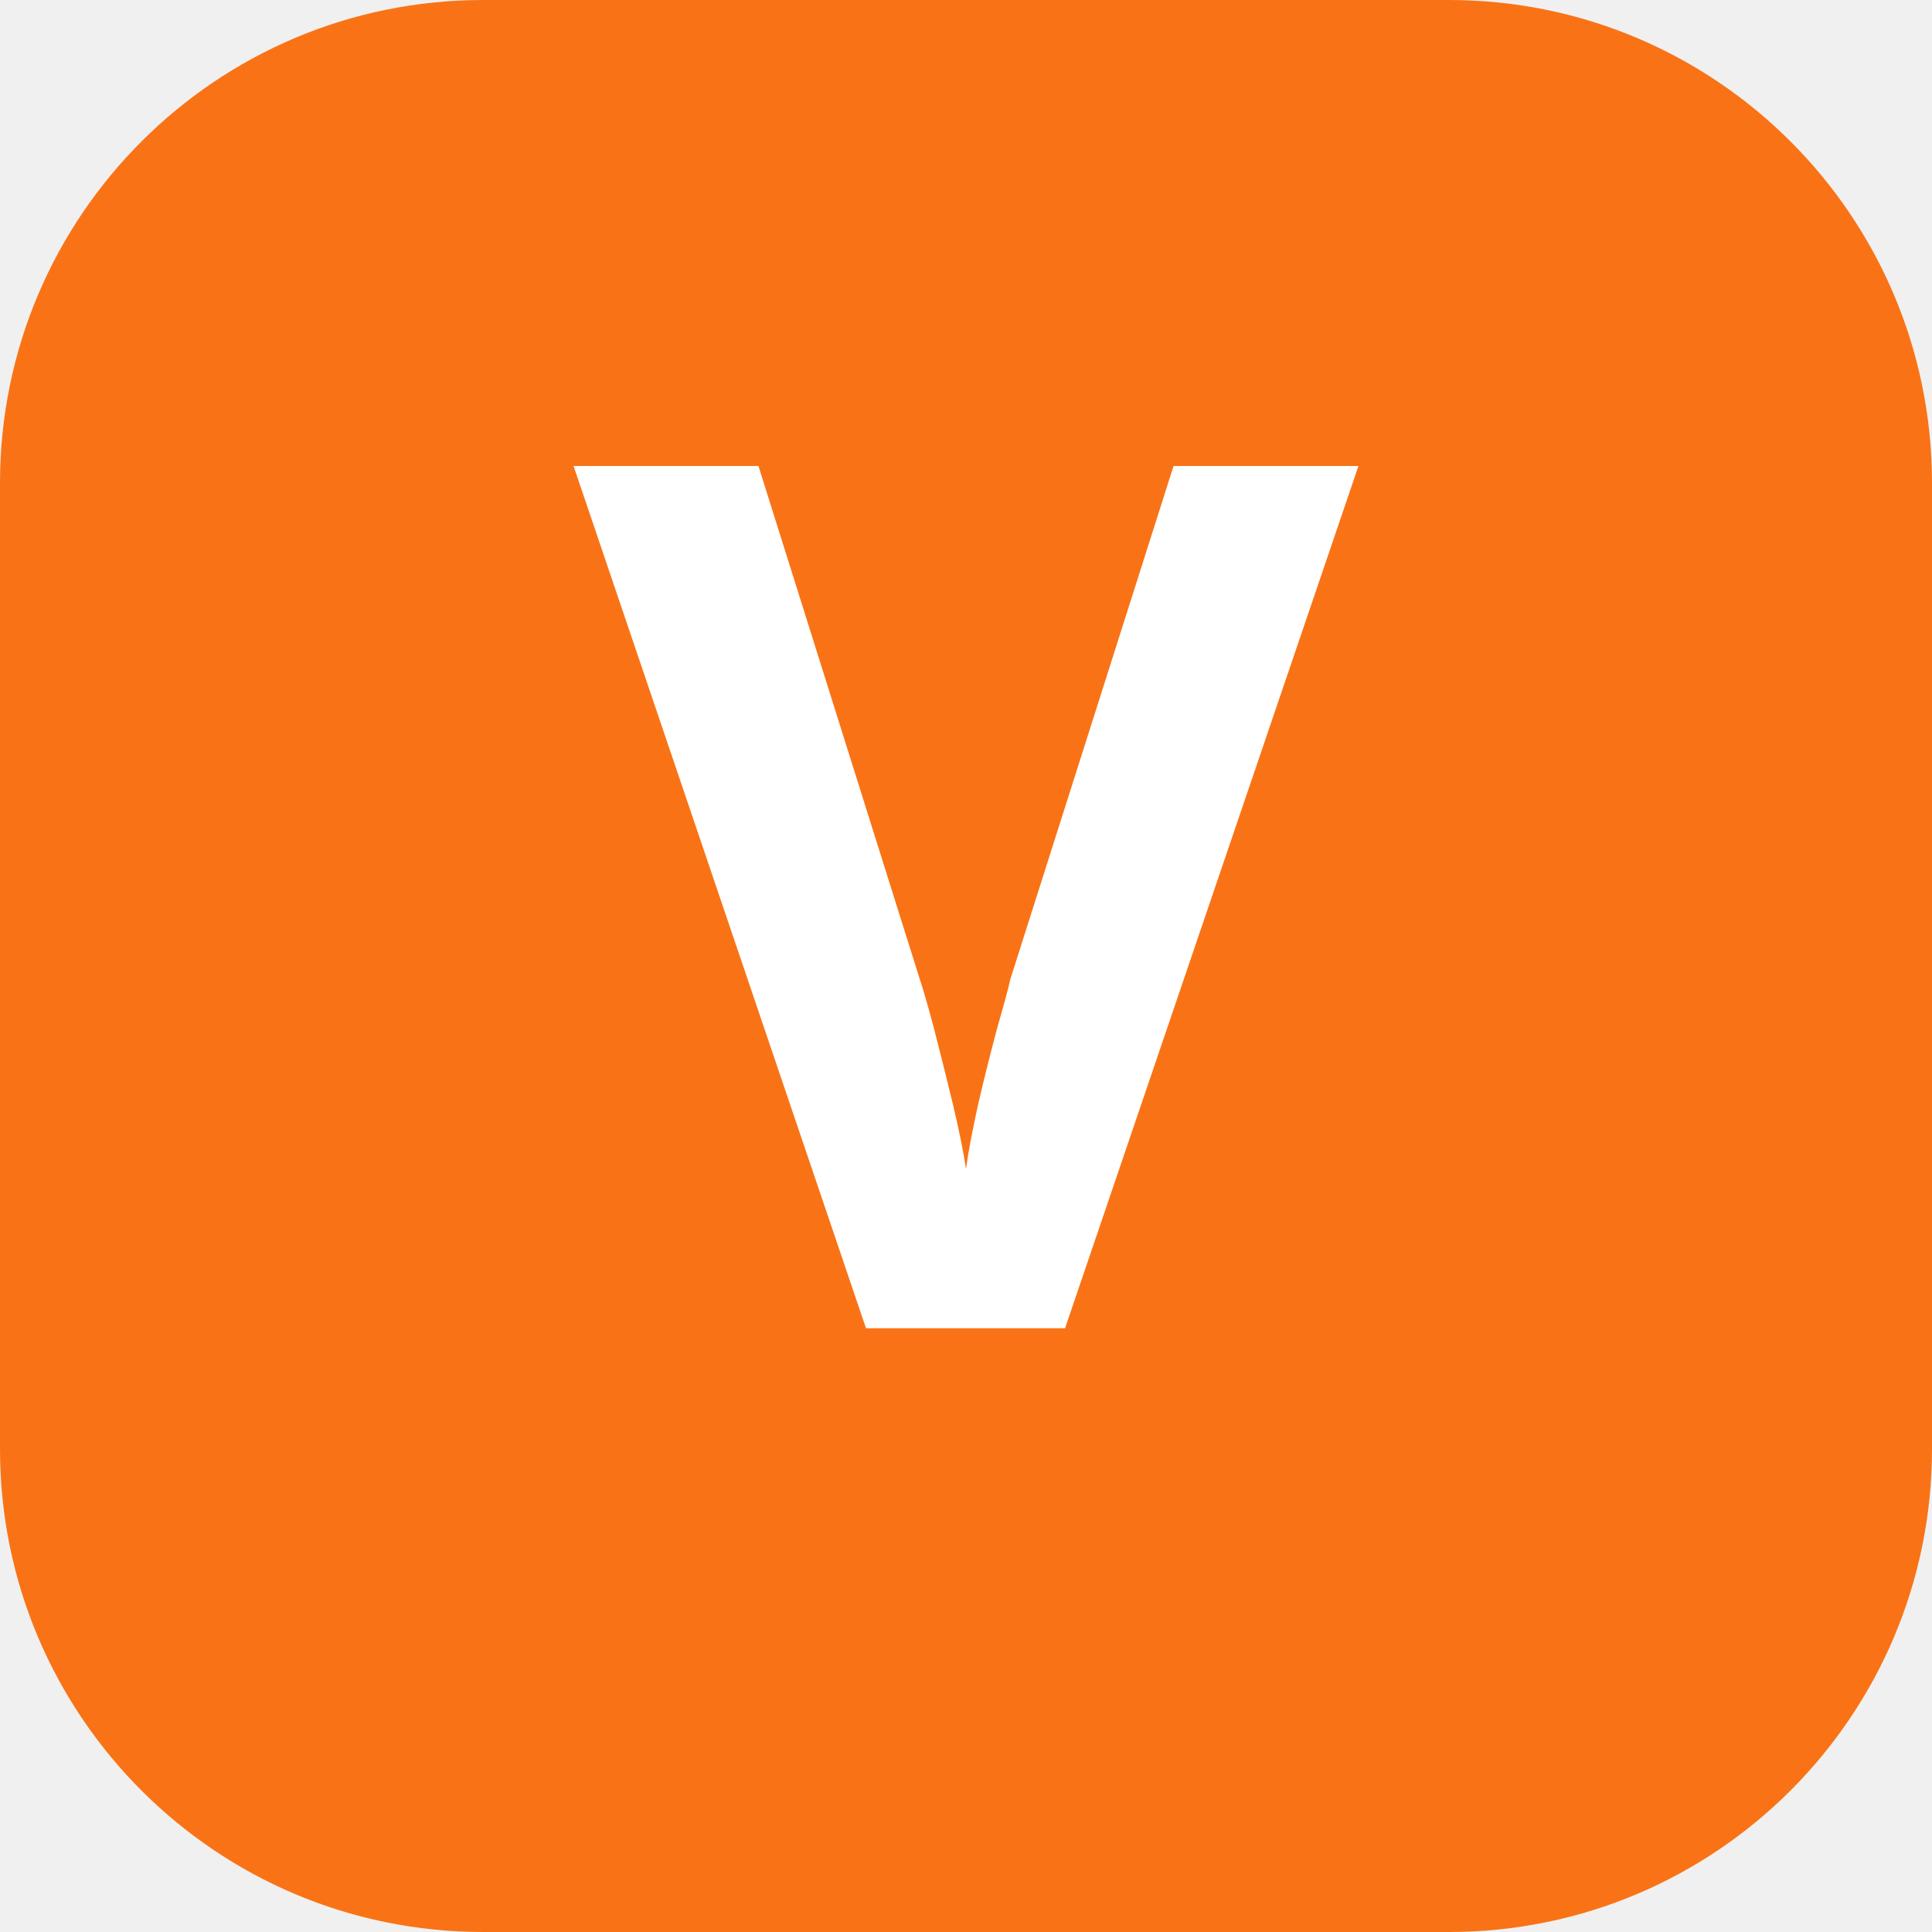
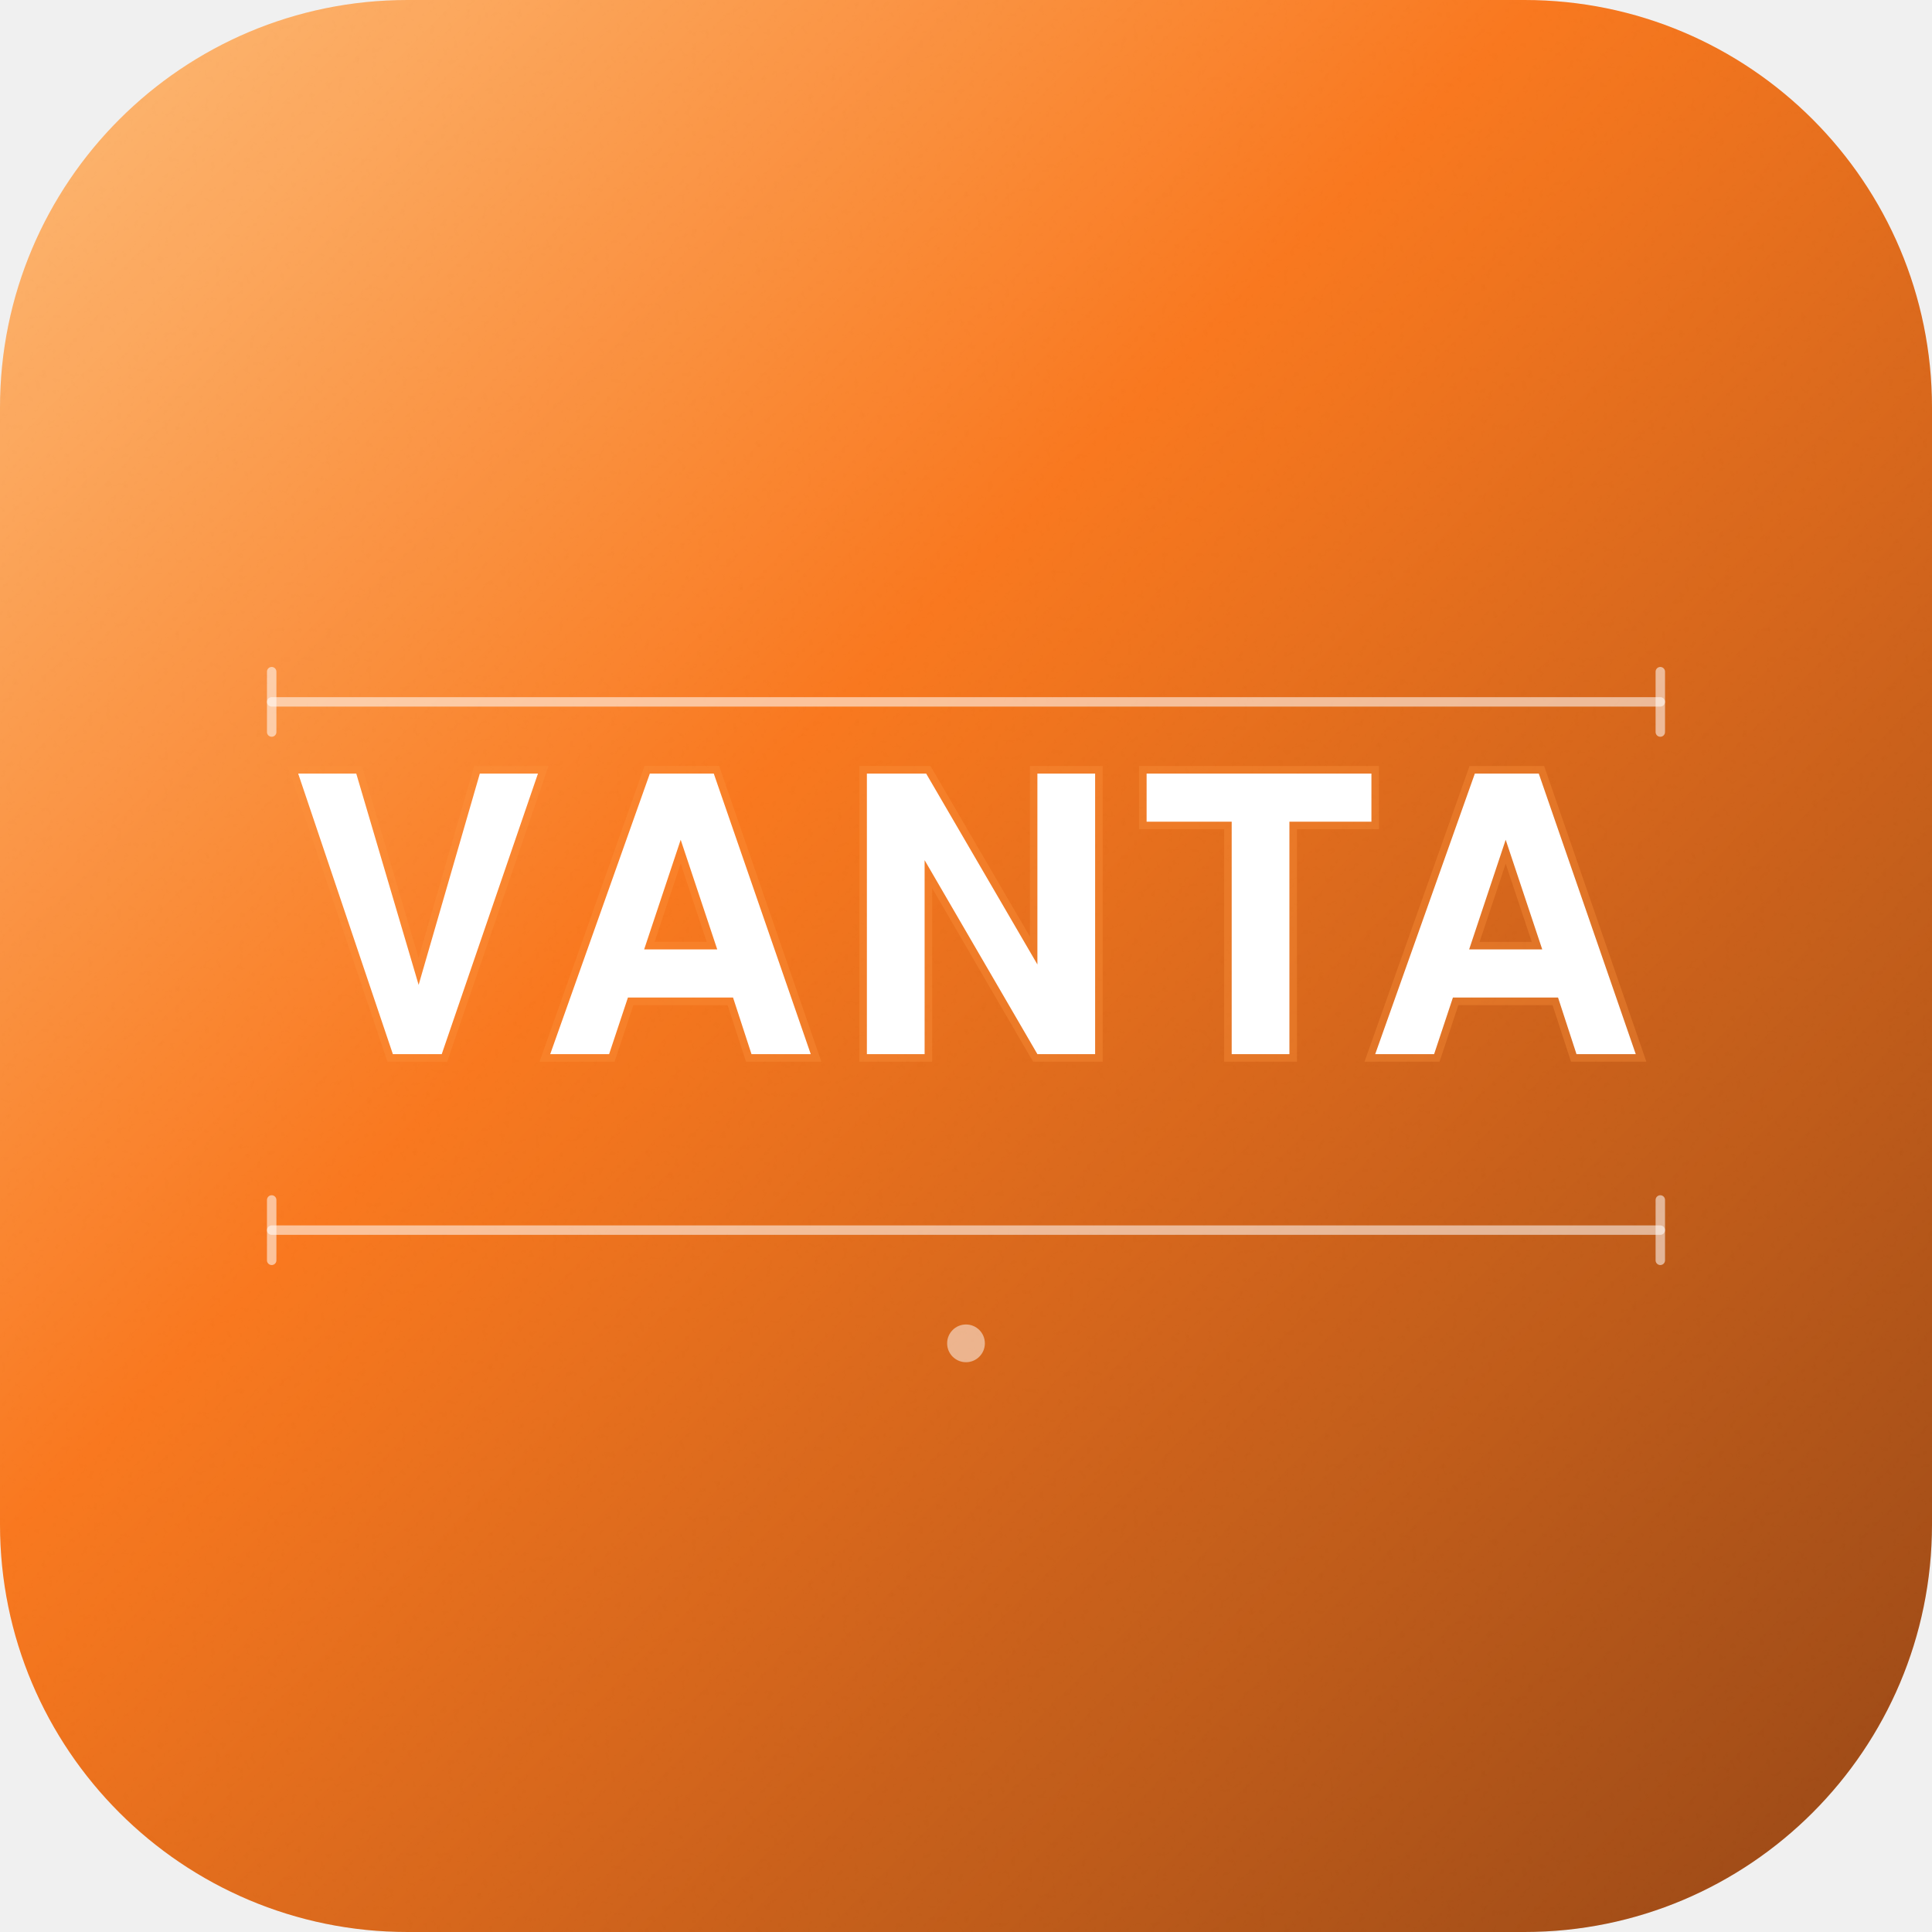
- <svg xmlns="http://www.w3.org/2000/svg" viewBox="0 0 32 32">
-   <rect width="32" height="32" rx="8" fill="#F97316" />
-   <text x="16" y="22" text-anchor="middle" font-family="system-ui, sans-serif" font-weight="800" font-size="20" fill="white" letter-spacing="-1">V</text>
+ <svg xmlns="http://www.w3.org/2000/svg" viewBox="0 0 512 512" width="512" height="512">
+   <defs>
+     <linearGradient id="bg" x1="0" y1="0" x2="1" y2="1">
+       <stop offset="0%" stop-color="#FDBA74" />
+       <stop offset="40%" stop-color="#F97316" />
+       <stop offset="100%" stop-color="#92400E" />
+     </linearGradient>
+     <filter id="noise" x="0%" y="0%" width="100%" height="100%">
+       <feTurbulence type="fractalNoise" baseFrequency="0.65" numOctaves="3" stitchTiles="stitch" result="noiseOut" />
+       <feColorMatrix in="noiseOut" type="saturate" values="0" result="grayNoise" />
+       <feBlend in="SourceGraphic" in2="grayNoise" mode="overlay" result="blended" />
+       <feComposite in="blended" in2="SourceGraphic" operator="in" />
+     </filter>
+   </defs>
+   <rect width="512" height="512" rx="108" fill="url(#bg)" />
+   <rect width="512" height="512" rx="108" fill="white" opacity="0.04" filter="url(#noise)" />
+   <line x1="72" y1="186" x2="440" y2="186" stroke="white" stroke-width="2.5" opacity="0.55" stroke-linecap="round" />
+   <line x1="72" y1="326" x2="440" y2="326" stroke="white" stroke-width="2.5" opacity="0.55" stroke-linecap="round" />
+   <line x1="72" y1="178" x2="72" y2="194" stroke="white" stroke-width="2.5" opacity="0.55" stroke-linecap="round" />
+   <line x1="440" y1="178" x2="440" y2="194" stroke="white" stroke-width="2.5" opacity="0.55" stroke-linecap="round" />
+   <line x1="72" y1="318" x2="72" y2="334" stroke="white" stroke-width="2.5" opacity="0.55" stroke-linecap="round" />
+   <line x1="440" y1="318" x2="440" y2="334" stroke="white" stroke-width="2.5" opacity="0.55" stroke-linecap="round" />
+   <text x="256" y="256" text-anchor="middle" dominant-baseline="central" font-family="-apple-system, BlinkMacSystemFont, 'Segoe UI', Helvetica, Arial, sans-serif" font-size="102" font-weight="800" letter-spacing="6" fill="white" stroke="rgba(251,146,60,0.35)" stroke-width="4" paint-order="stroke fill">VANTA</text>
+   <circle cx="256" cy="356" r="5" fill="white" opacity="0.5" />
</svg>
